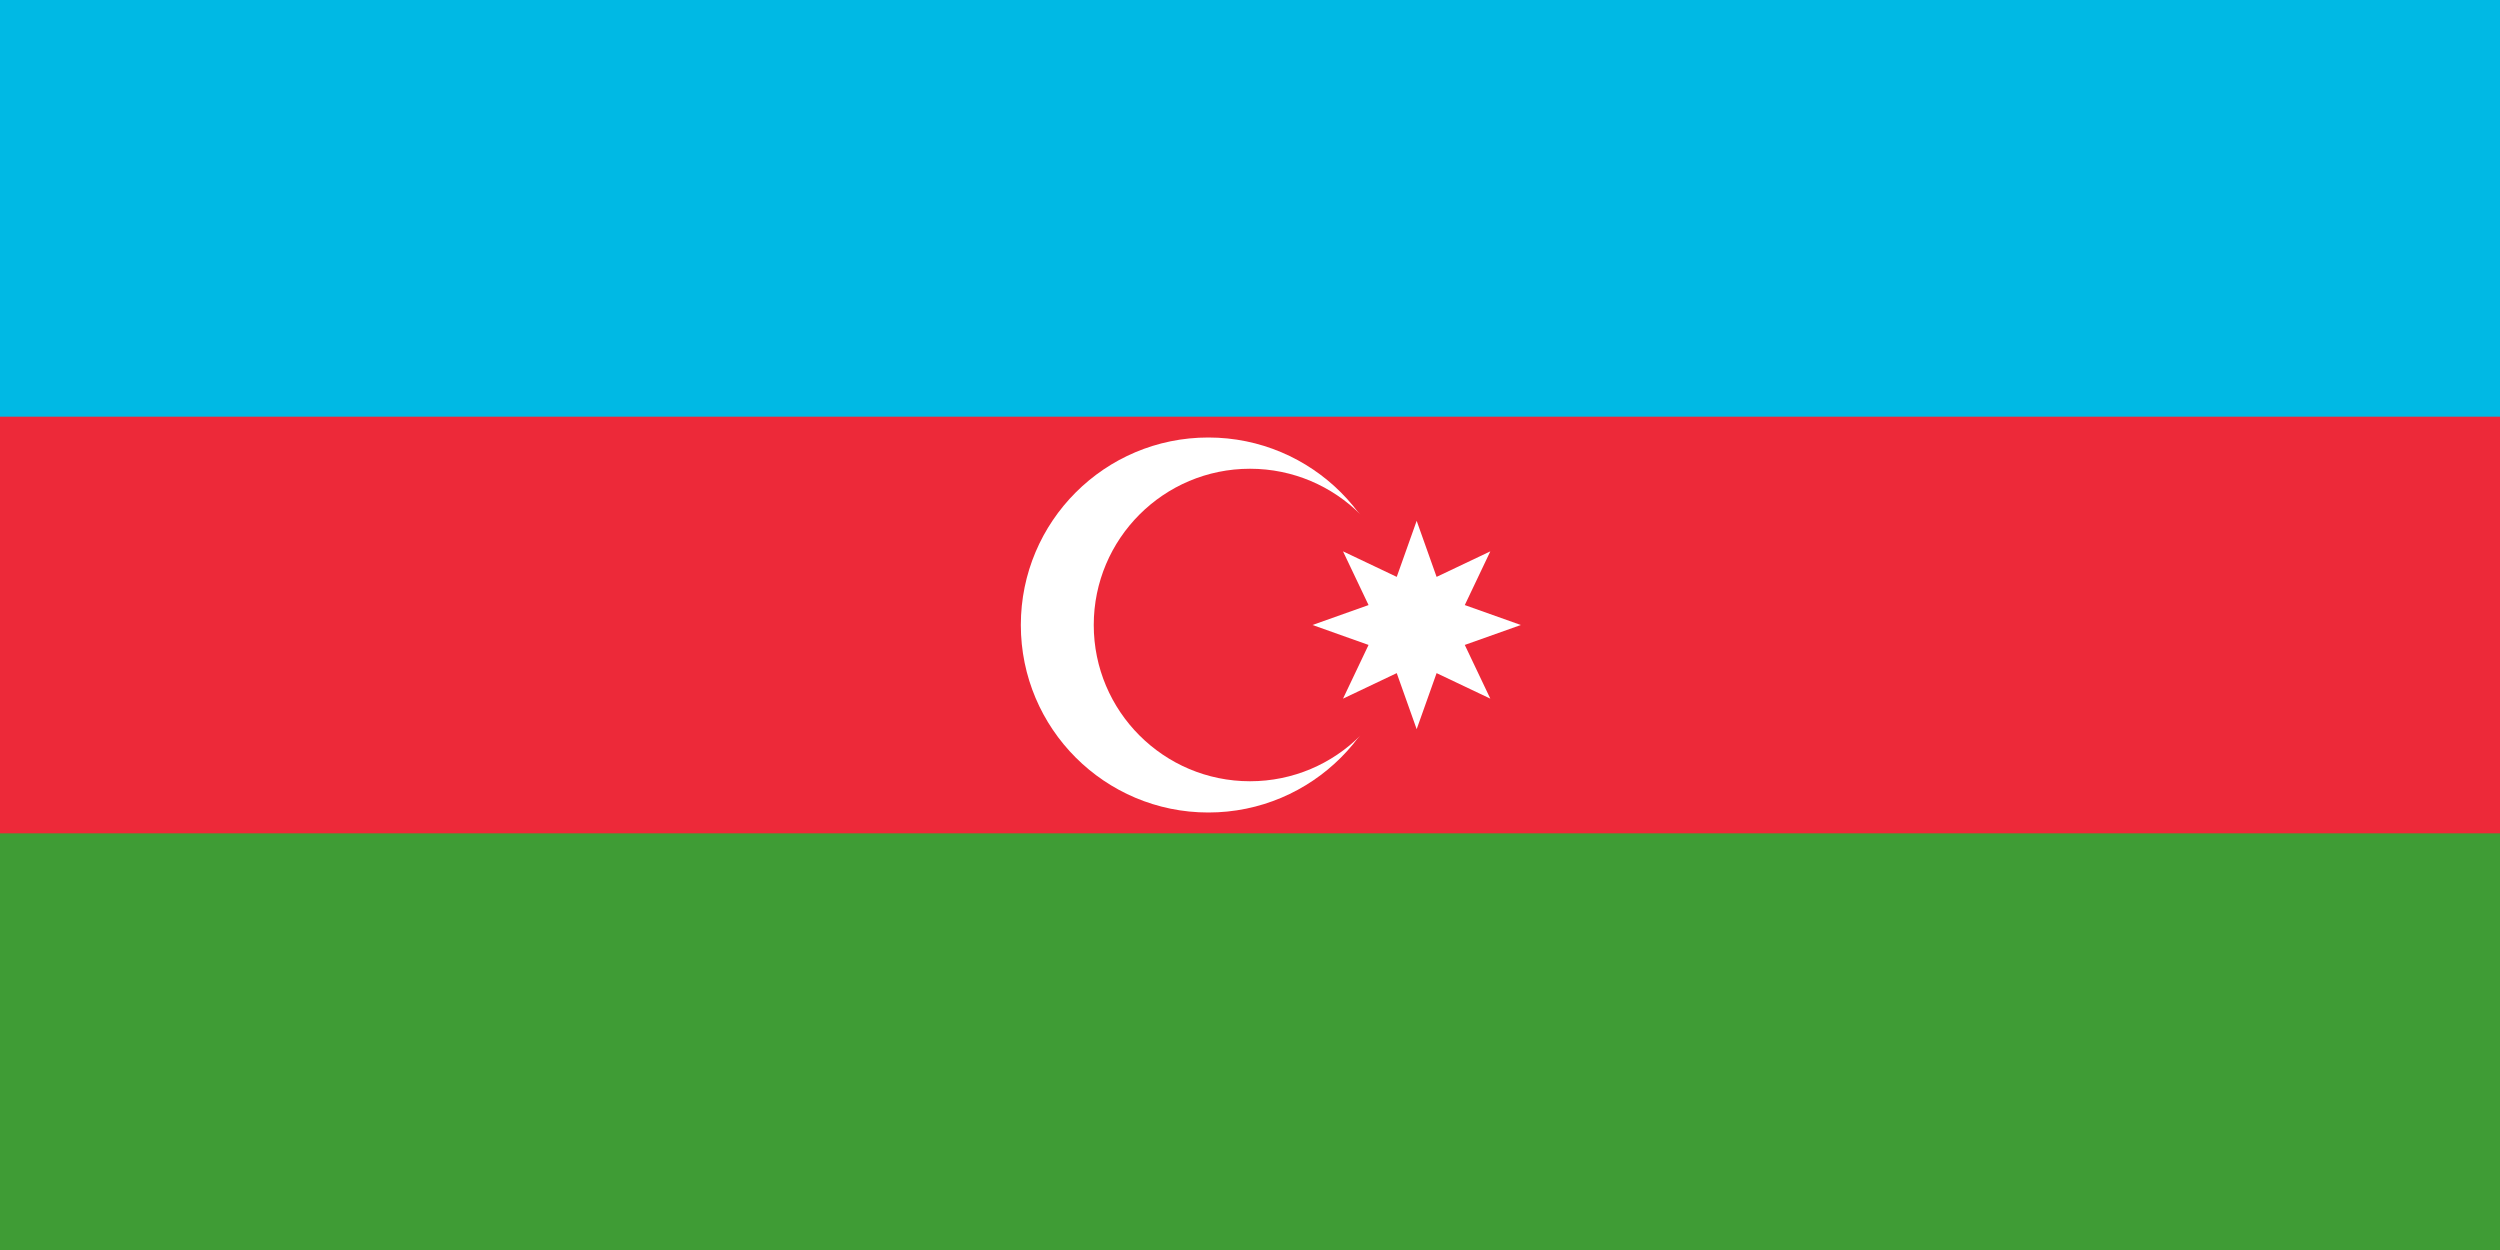
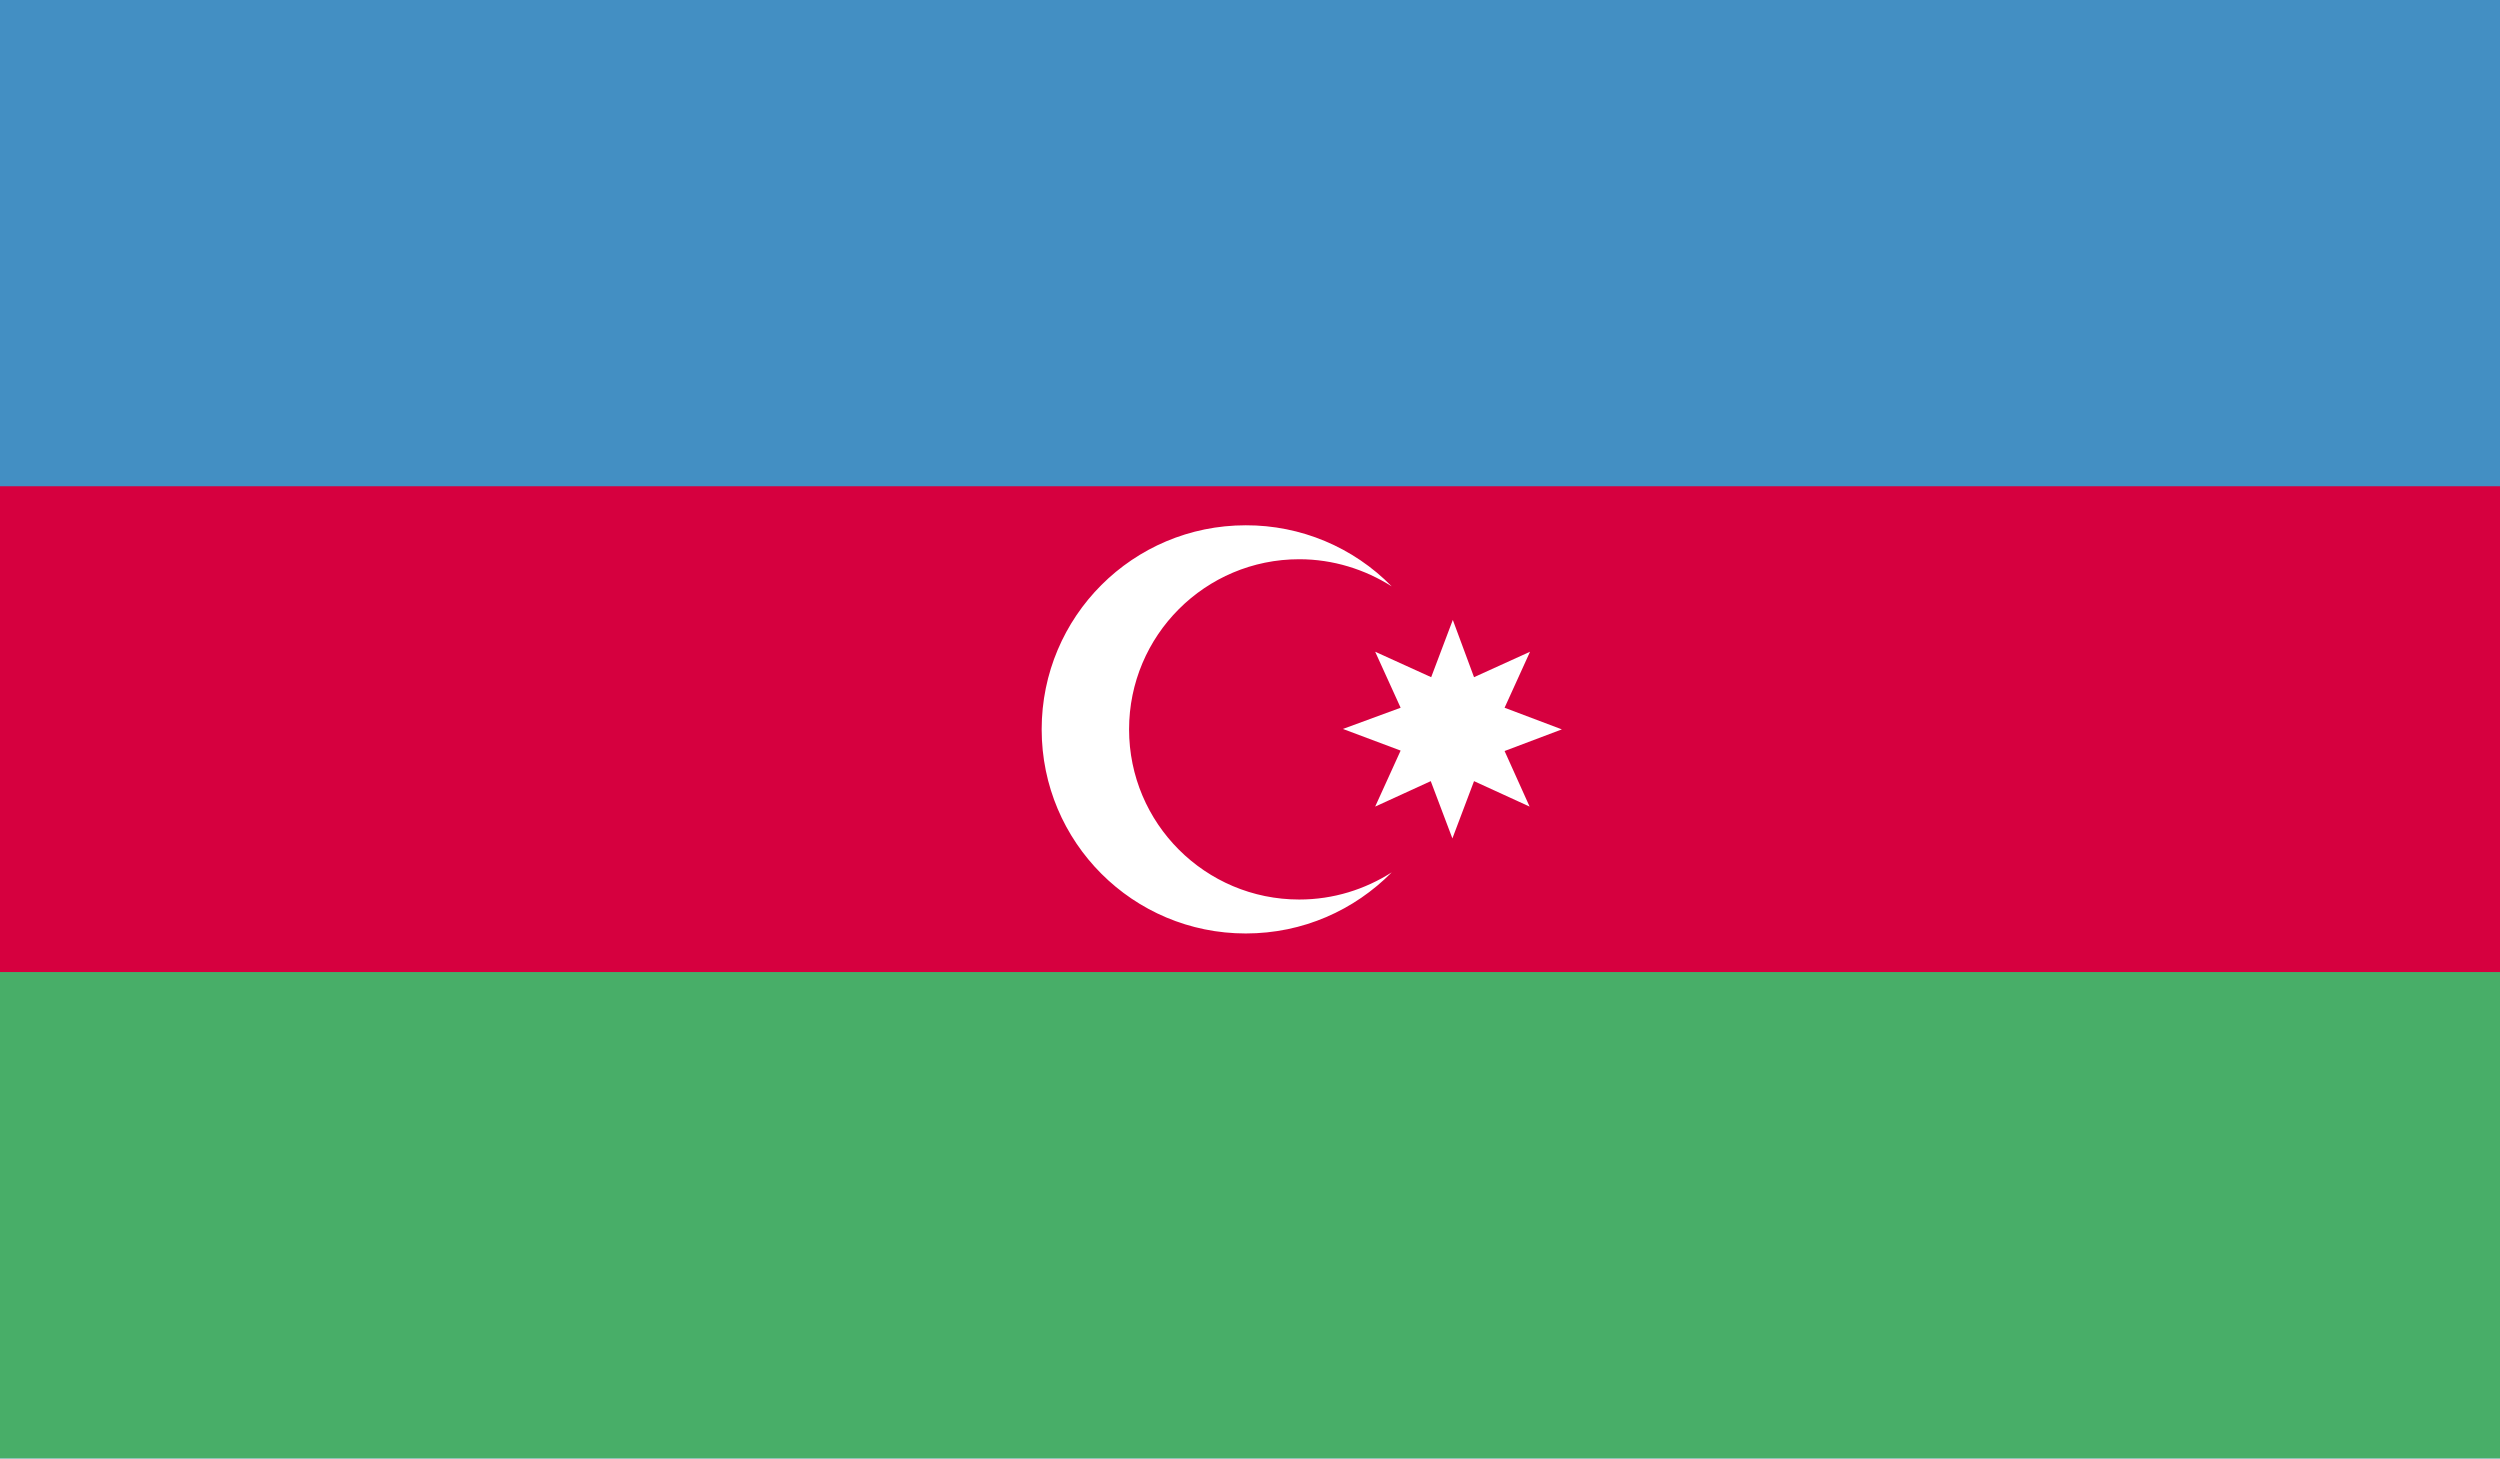
- <svg xmlns="http://www.w3.org/2000/svg" viewBox="0 0 1200 600">
-   <path fill="#3f9c35" d="M0 0h1200v600H0z" />
-   <path fill="#ed2939" d="M0 0h1200v400H0z" />
-   <path fill="#00b9e4" d="M0 0h1200v200H0z" />
-   <circle cx="580" cy="300" r="90" fill="#fff" />
-   <circle cx="600" cy="300" r="75" fill="#ed2939" />
-   <path d="M680 250l9.567 26.903 25.788-12.258-12.258 25.788L730 300l-26.903 9.567 12.258 25.788-25.788-12.258L680 350l-9.567-26.903-25.788 12.258 12.258-25.788L630 300l26.903-9.567-12.258-25.788 25.788 12.258L680 250z" fill="#fff" />
+ <svg xmlns="http://www.w3.org/2000/svg" viewBox="0 0 58.92 34.37">
+   <path fill="#438fc3" d="M0 0h58.92v34.37H0z" />
+   <path fill="#d6003f" d="M0 11.46h58.92v11.46H0z" />
+   <path fill="#48ae68" d="M0 22.91h58.92v11.46H0z" />
+   <path d="M30.62 21.2a4.01 4.01 0 1 1 0-8.02c.8 0 1.55.24 2.18.64a4.794 4.794 0 0 0-3.44-1.44c-2.66 0-4.81 2.15-4.81 4.81 0 2.66 2.15 4.81 4.81 4.81 1.35 0 2.56-.55 3.44-1.44-.63.4-1.37.64-2.18.64" fill="#fff" />
+   <path fill="#fff" d="M36.05 19.01l-1.31-.6-.51 1.35-.51-1.35-1.31.6.6-1.32-1.36-.51 1.36-.5-.6-1.32 1.32.6.51-1.35.5 1.35 1.32-.6-.6 1.32 1.35.51-1.35.51z" />
</svg>
